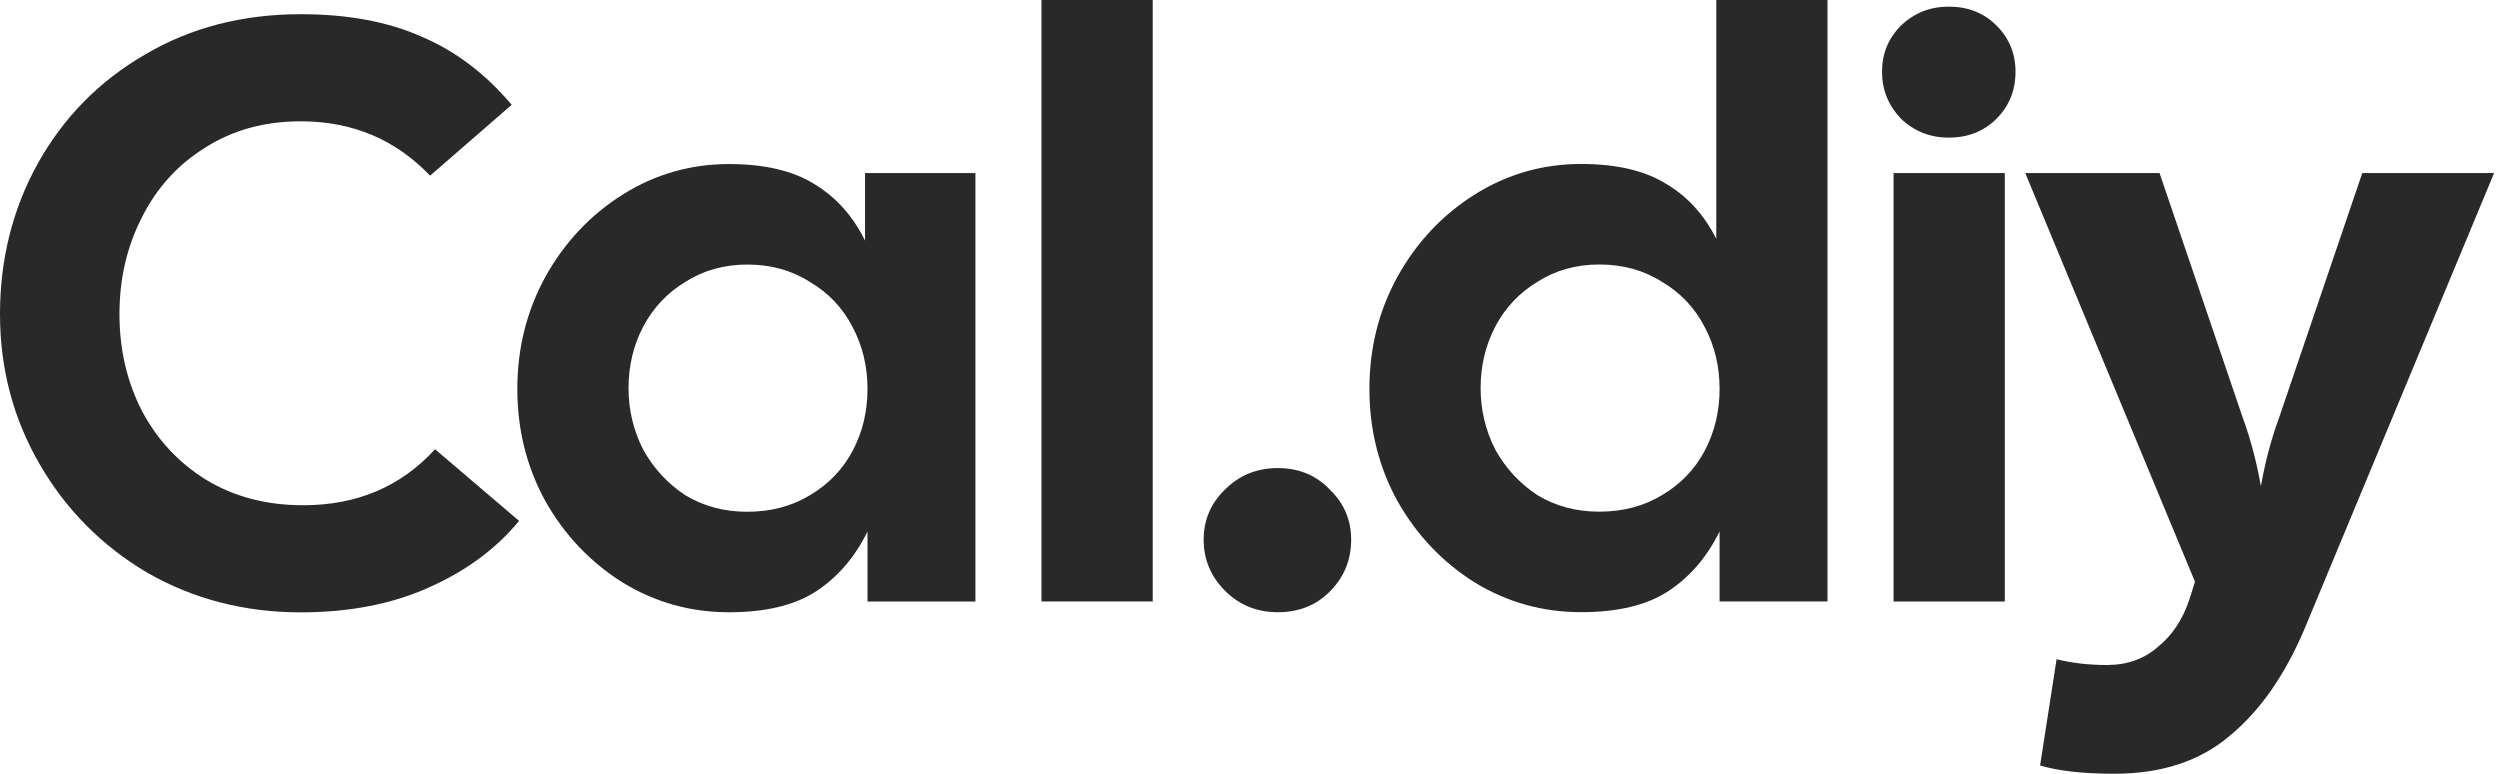
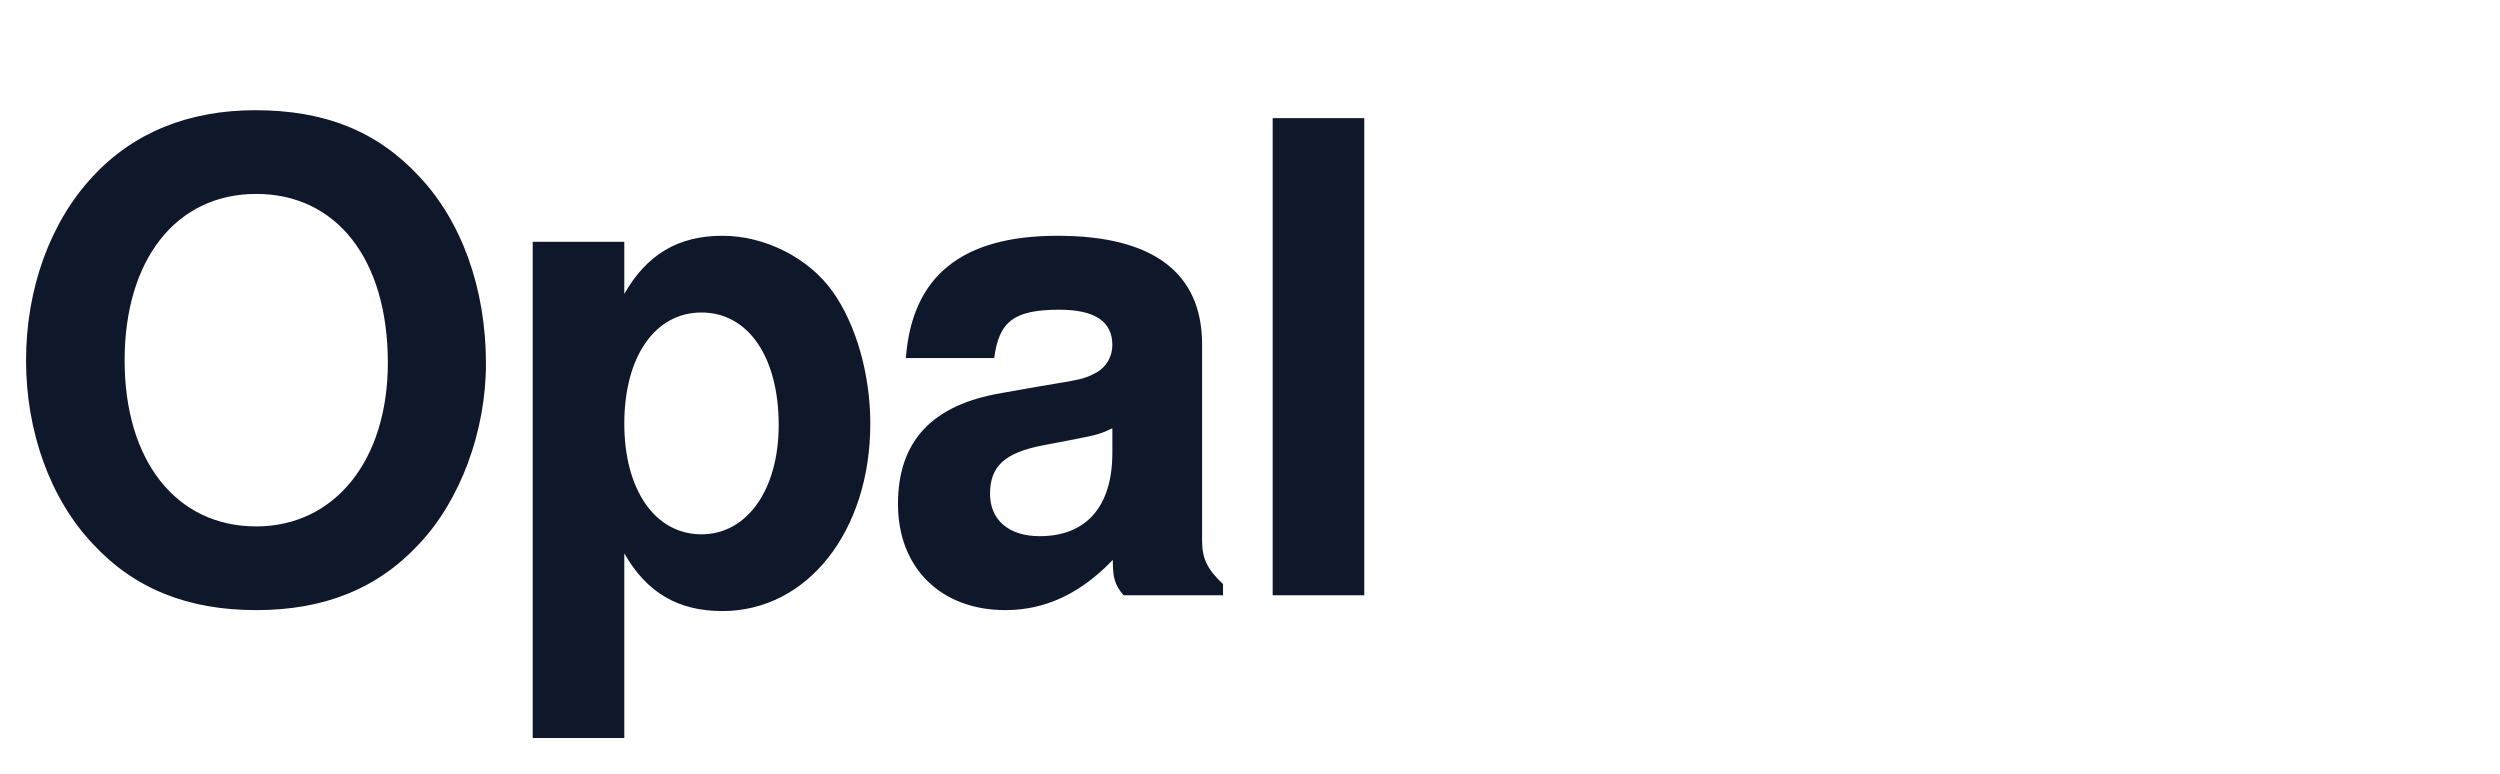
<svg xmlns="http://www.w3.org/2000/svg" width="84" height="26" viewBox="0 0 84 26" fill="none">
-   <path d="M71.039 25.998C70.005 25.998 69.175 25.906 68.547 25.721L69.101 22.15C69.618 22.279 70.18 22.344 70.79 22.344C71.472 22.344 72.045 22.141 72.506 21.735C72.986 21.347 73.337 20.821 73.558 20.157L73.752 19.548L68.049 5.816H72.561L75.358 14.039C75.616 14.74 75.819 15.506 75.966 16.336C76.114 15.506 76.317 14.74 76.576 14.039L79.372 5.816H83.801L77.434 21.126C76.769 22.695 75.93 23.894 74.915 24.725C73.918 25.574 72.626 25.998 71.039 25.998Z" fill="#292929" />
-   <path d="M63.624 5.815H67.361V20.211H63.624V5.815ZM63.236 2.41C63.236 1.801 63.449 1.284 63.873 0.859C64.316 0.435 64.851 0.223 65.479 0.223C66.125 0.223 66.66 0.435 67.084 0.859C67.509 1.284 67.721 1.801 67.721 2.41C67.721 3.037 67.509 3.563 67.084 3.988C66.66 4.412 66.125 4.624 65.479 4.624C64.851 4.624 64.316 4.412 63.873 3.988C63.449 3.545 63.236 3.019 63.236 2.41Z" fill="#292929" />
-   <path d="M53.127 20.569C51.835 20.569 50.644 20.237 49.555 19.573C48.466 18.89 47.599 17.976 46.953 16.832C46.325 15.688 46.012 14.433 46.012 13.067C46.012 11.701 46.325 10.446 46.953 9.302C47.599 8.139 48.466 7.216 49.555 6.533C50.644 5.851 51.835 5.509 53.127 5.509C54.308 5.509 55.258 5.731 55.978 6.174C56.698 6.598 57.261 7.216 57.667 8.028V0H61.404V20.209H57.778V17.856C57.353 18.724 56.772 19.397 56.033 19.877C55.314 20.339 54.345 20.569 53.127 20.569ZM49.749 13.039C49.749 13.777 49.915 14.47 50.247 15.116C50.598 15.743 51.069 16.251 51.659 16.638C52.268 17.007 52.961 17.192 53.736 17.192C54.529 17.192 55.231 17.007 55.84 16.638C56.467 16.269 56.947 15.771 57.279 15.143C57.611 14.516 57.778 13.824 57.778 13.067C57.778 12.31 57.611 11.618 57.279 10.991C56.947 10.345 56.467 9.837 55.84 9.468C55.231 9.08 54.529 8.887 53.736 8.887C52.961 8.887 52.268 9.08 51.659 9.468C51.05 9.837 50.58 10.335 50.247 10.963C49.915 11.591 49.749 12.283 49.749 13.039Z" fill="#292929" />
-   <path d="M42.935 20.571C42.234 20.571 41.643 20.331 41.163 19.852C40.683 19.372 40.443 18.799 40.443 18.135C40.443 17.471 40.683 16.908 41.163 16.446C41.643 15.966 42.234 15.727 42.935 15.727C43.636 15.727 44.218 15.966 44.679 16.446C45.159 16.908 45.399 17.471 45.399 18.135C45.399 18.818 45.159 19.399 44.679 19.879C44.218 20.341 43.636 20.571 42.935 20.571Z" fill="#292929" />
-   <path d="M34.994 0H38.731V20.209H34.994V0Z" fill="#292929" />
-   <path d="M24.497 20.572C23.205 20.572 22.014 20.24 20.925 19.575C19.837 18.892 18.969 17.979 18.323 16.835C17.696 15.69 17.382 14.435 17.382 13.069C17.382 11.704 17.696 10.449 18.323 9.304C18.969 8.142 19.837 7.219 20.925 6.536C22.014 5.853 23.205 5.512 24.497 5.512C25.678 5.512 26.628 5.733 27.348 6.176C28.086 6.619 28.659 7.256 29.065 8.086V5.816H32.774V20.212H29.148V17.859C28.723 18.726 28.142 19.4 27.404 19.88C26.684 20.341 25.715 20.572 24.497 20.572ZM21.119 13.042C21.119 13.78 21.285 14.472 21.617 15.118C21.968 15.746 22.439 16.253 23.029 16.641C23.639 17.01 24.331 17.195 25.106 17.195C25.899 17.195 26.601 17.01 27.21 16.641C27.837 16.272 28.317 15.773 28.649 15.146C28.982 14.518 29.148 13.826 29.148 13.069C29.148 12.313 28.982 11.621 28.649 10.993C28.317 10.347 27.837 9.84 27.21 9.471C26.601 9.083 25.899 8.889 25.106 8.889C24.331 8.889 23.639 9.083 23.029 9.471C22.42 9.84 21.95 10.338 21.617 10.966C21.285 11.593 21.119 12.285 21.119 13.042Z" fill="#292929" />
-   <path d="M10.105 20.575C8.222 20.575 6.506 20.132 4.955 19.247C3.424 18.342 2.215 17.124 1.329 15.592C0.443 14.06 0 12.381 0 10.554C0 8.708 0.424 7.019 1.273 5.487C2.141 3.937 3.341 2.719 4.872 1.833C6.404 0.929 8.148 0.477 10.105 0.477C11.674 0.477 13.021 0.726 14.147 1.224C15.291 1.704 16.306 2.47 17.192 3.522L14.451 5.903C13.288 4.685 11.84 4.076 10.105 4.076C8.887 4.076 7.816 4.371 6.893 4.961C5.971 5.534 5.26 6.318 4.762 7.315C4.263 8.293 4.014 9.372 4.014 10.554C4.014 11.735 4.263 12.815 4.762 13.793C5.278 14.771 5.998 15.546 6.921 16.118C7.862 16.69 8.951 16.976 10.188 16.976C11.996 16.976 13.473 16.349 14.617 15.094L17.441 17.502C16.666 18.444 15.651 19.191 14.396 19.745C13.159 20.299 11.729 20.575 10.105 20.575Z" fill="#292929" />
+   <text x="0" y="20" font-family="-apple-system, BlinkMacSystemFont, 'Segoe UI', Helvetica, Arial, sans-serif" font-size="22" font-weight="700" fill="#0F172A" letter-spacing="-0.5">Opal</text>
</svg>
